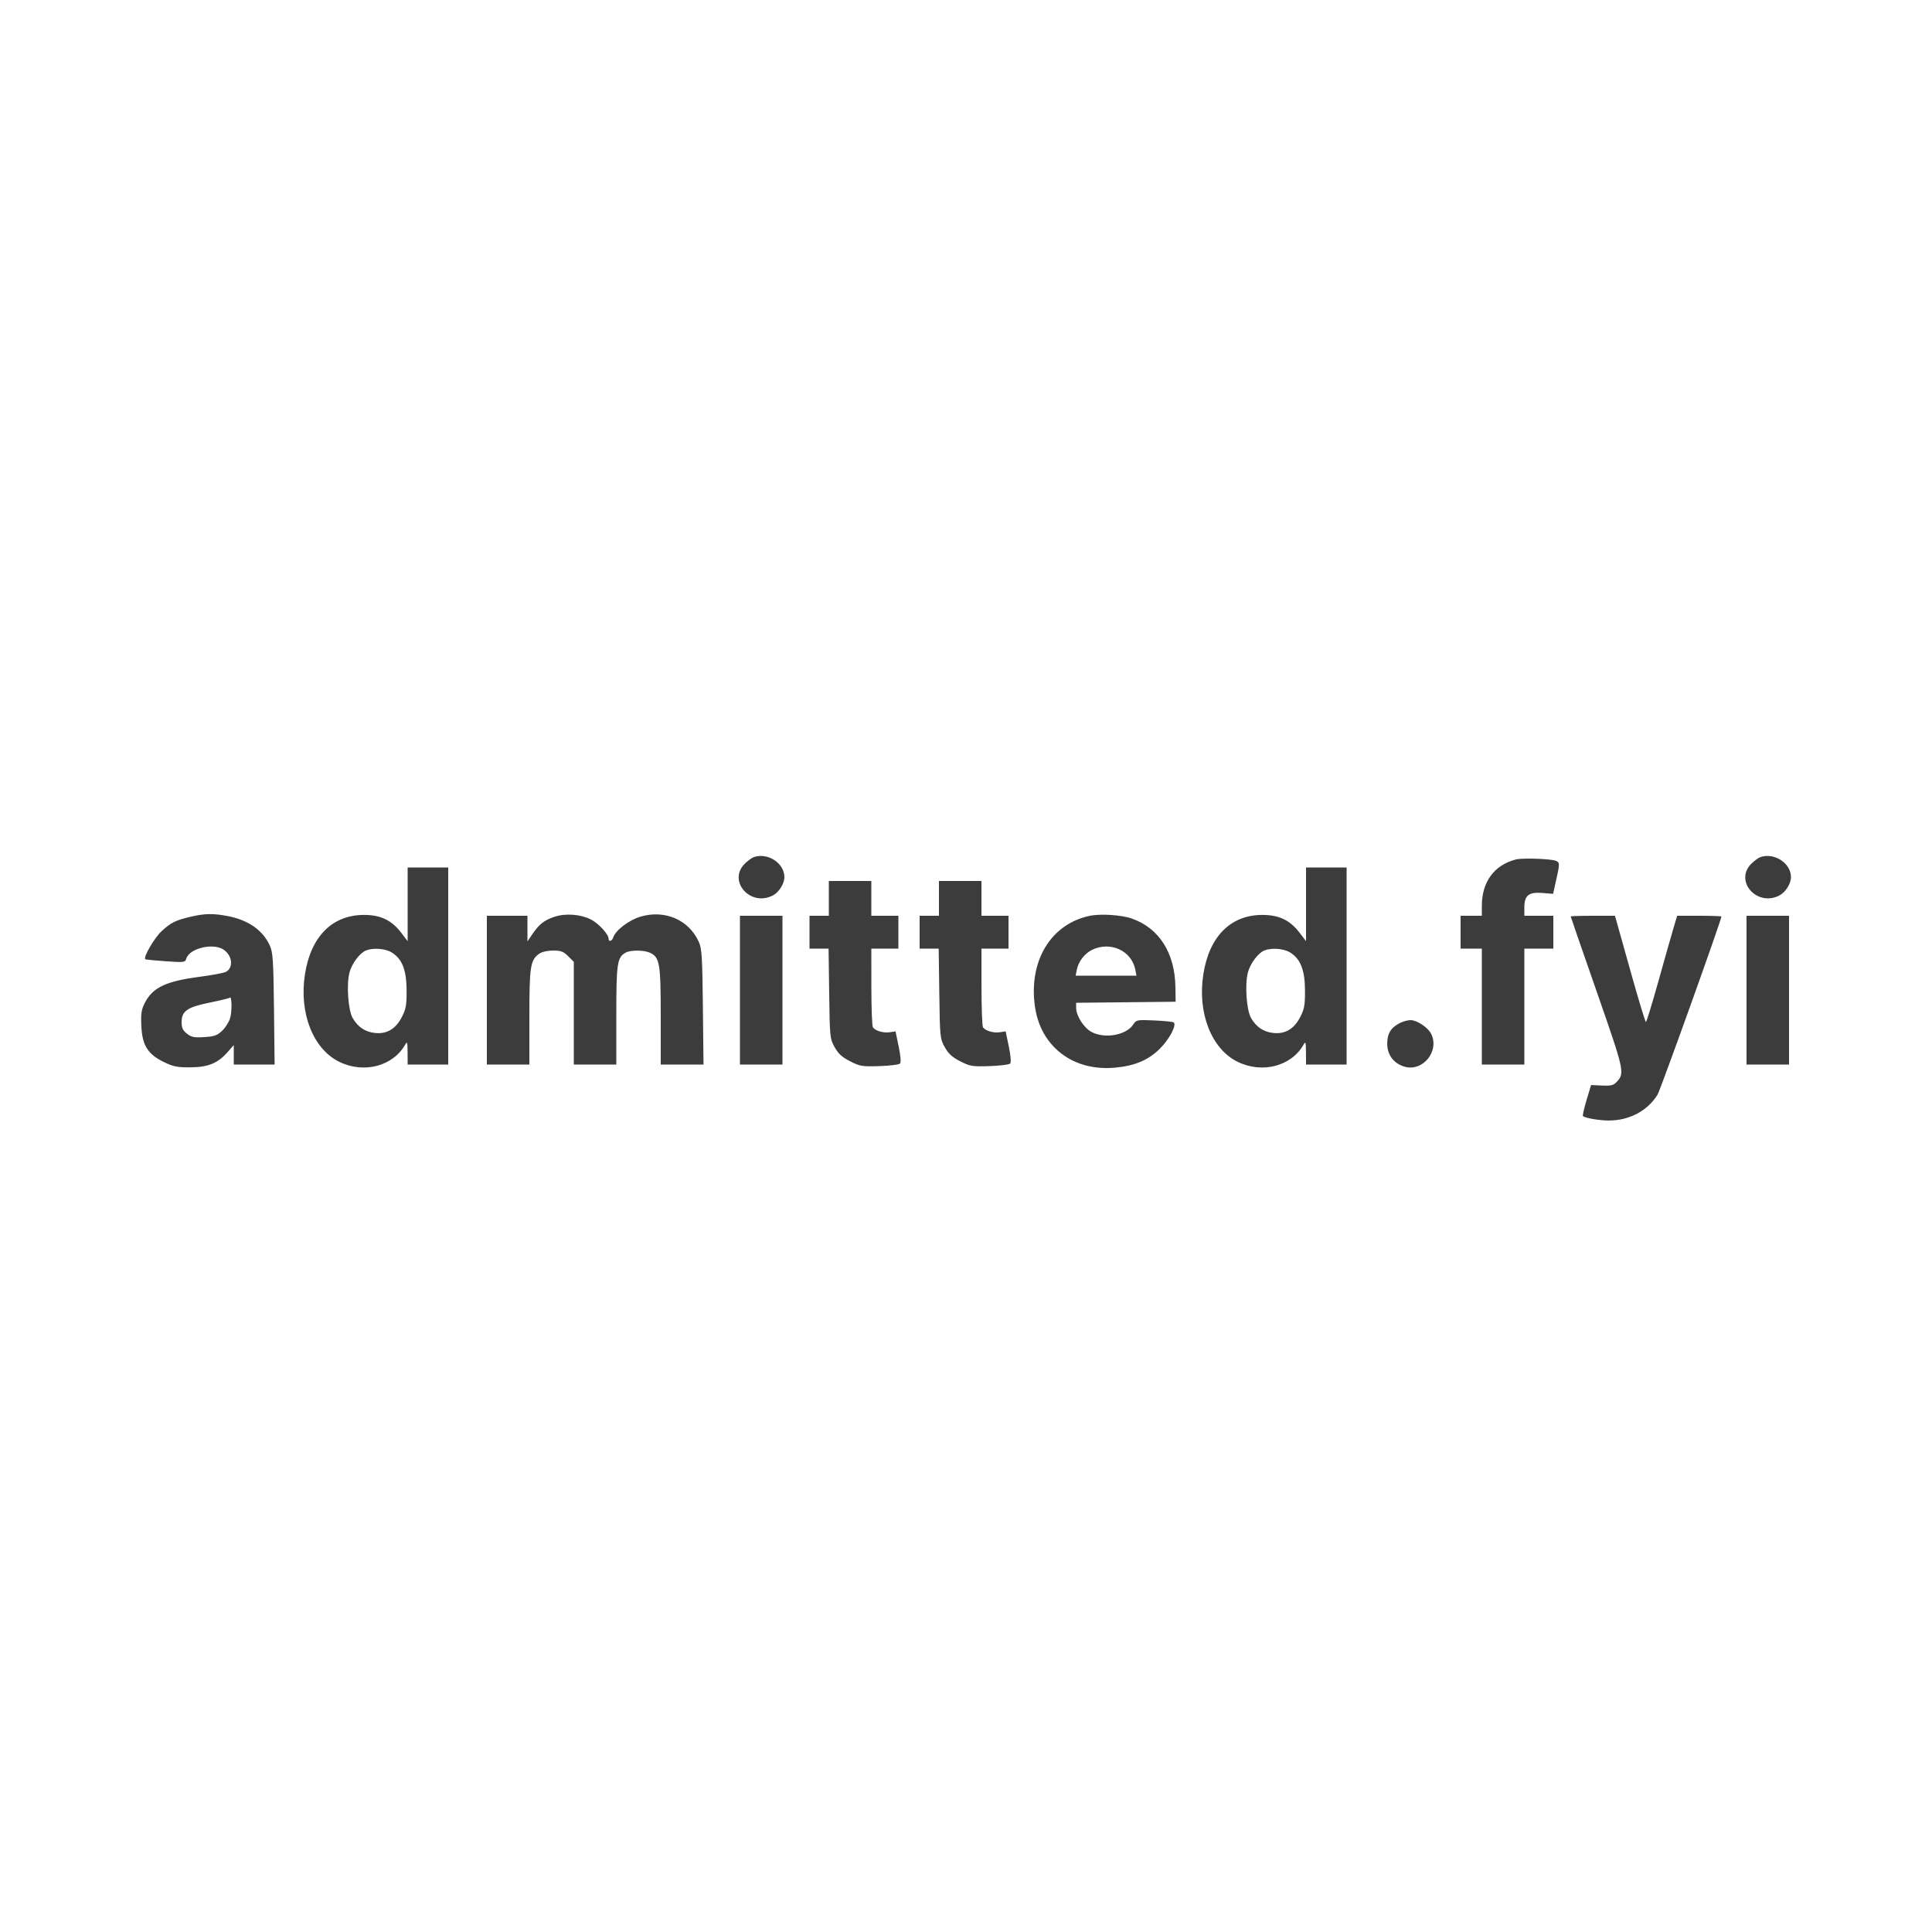
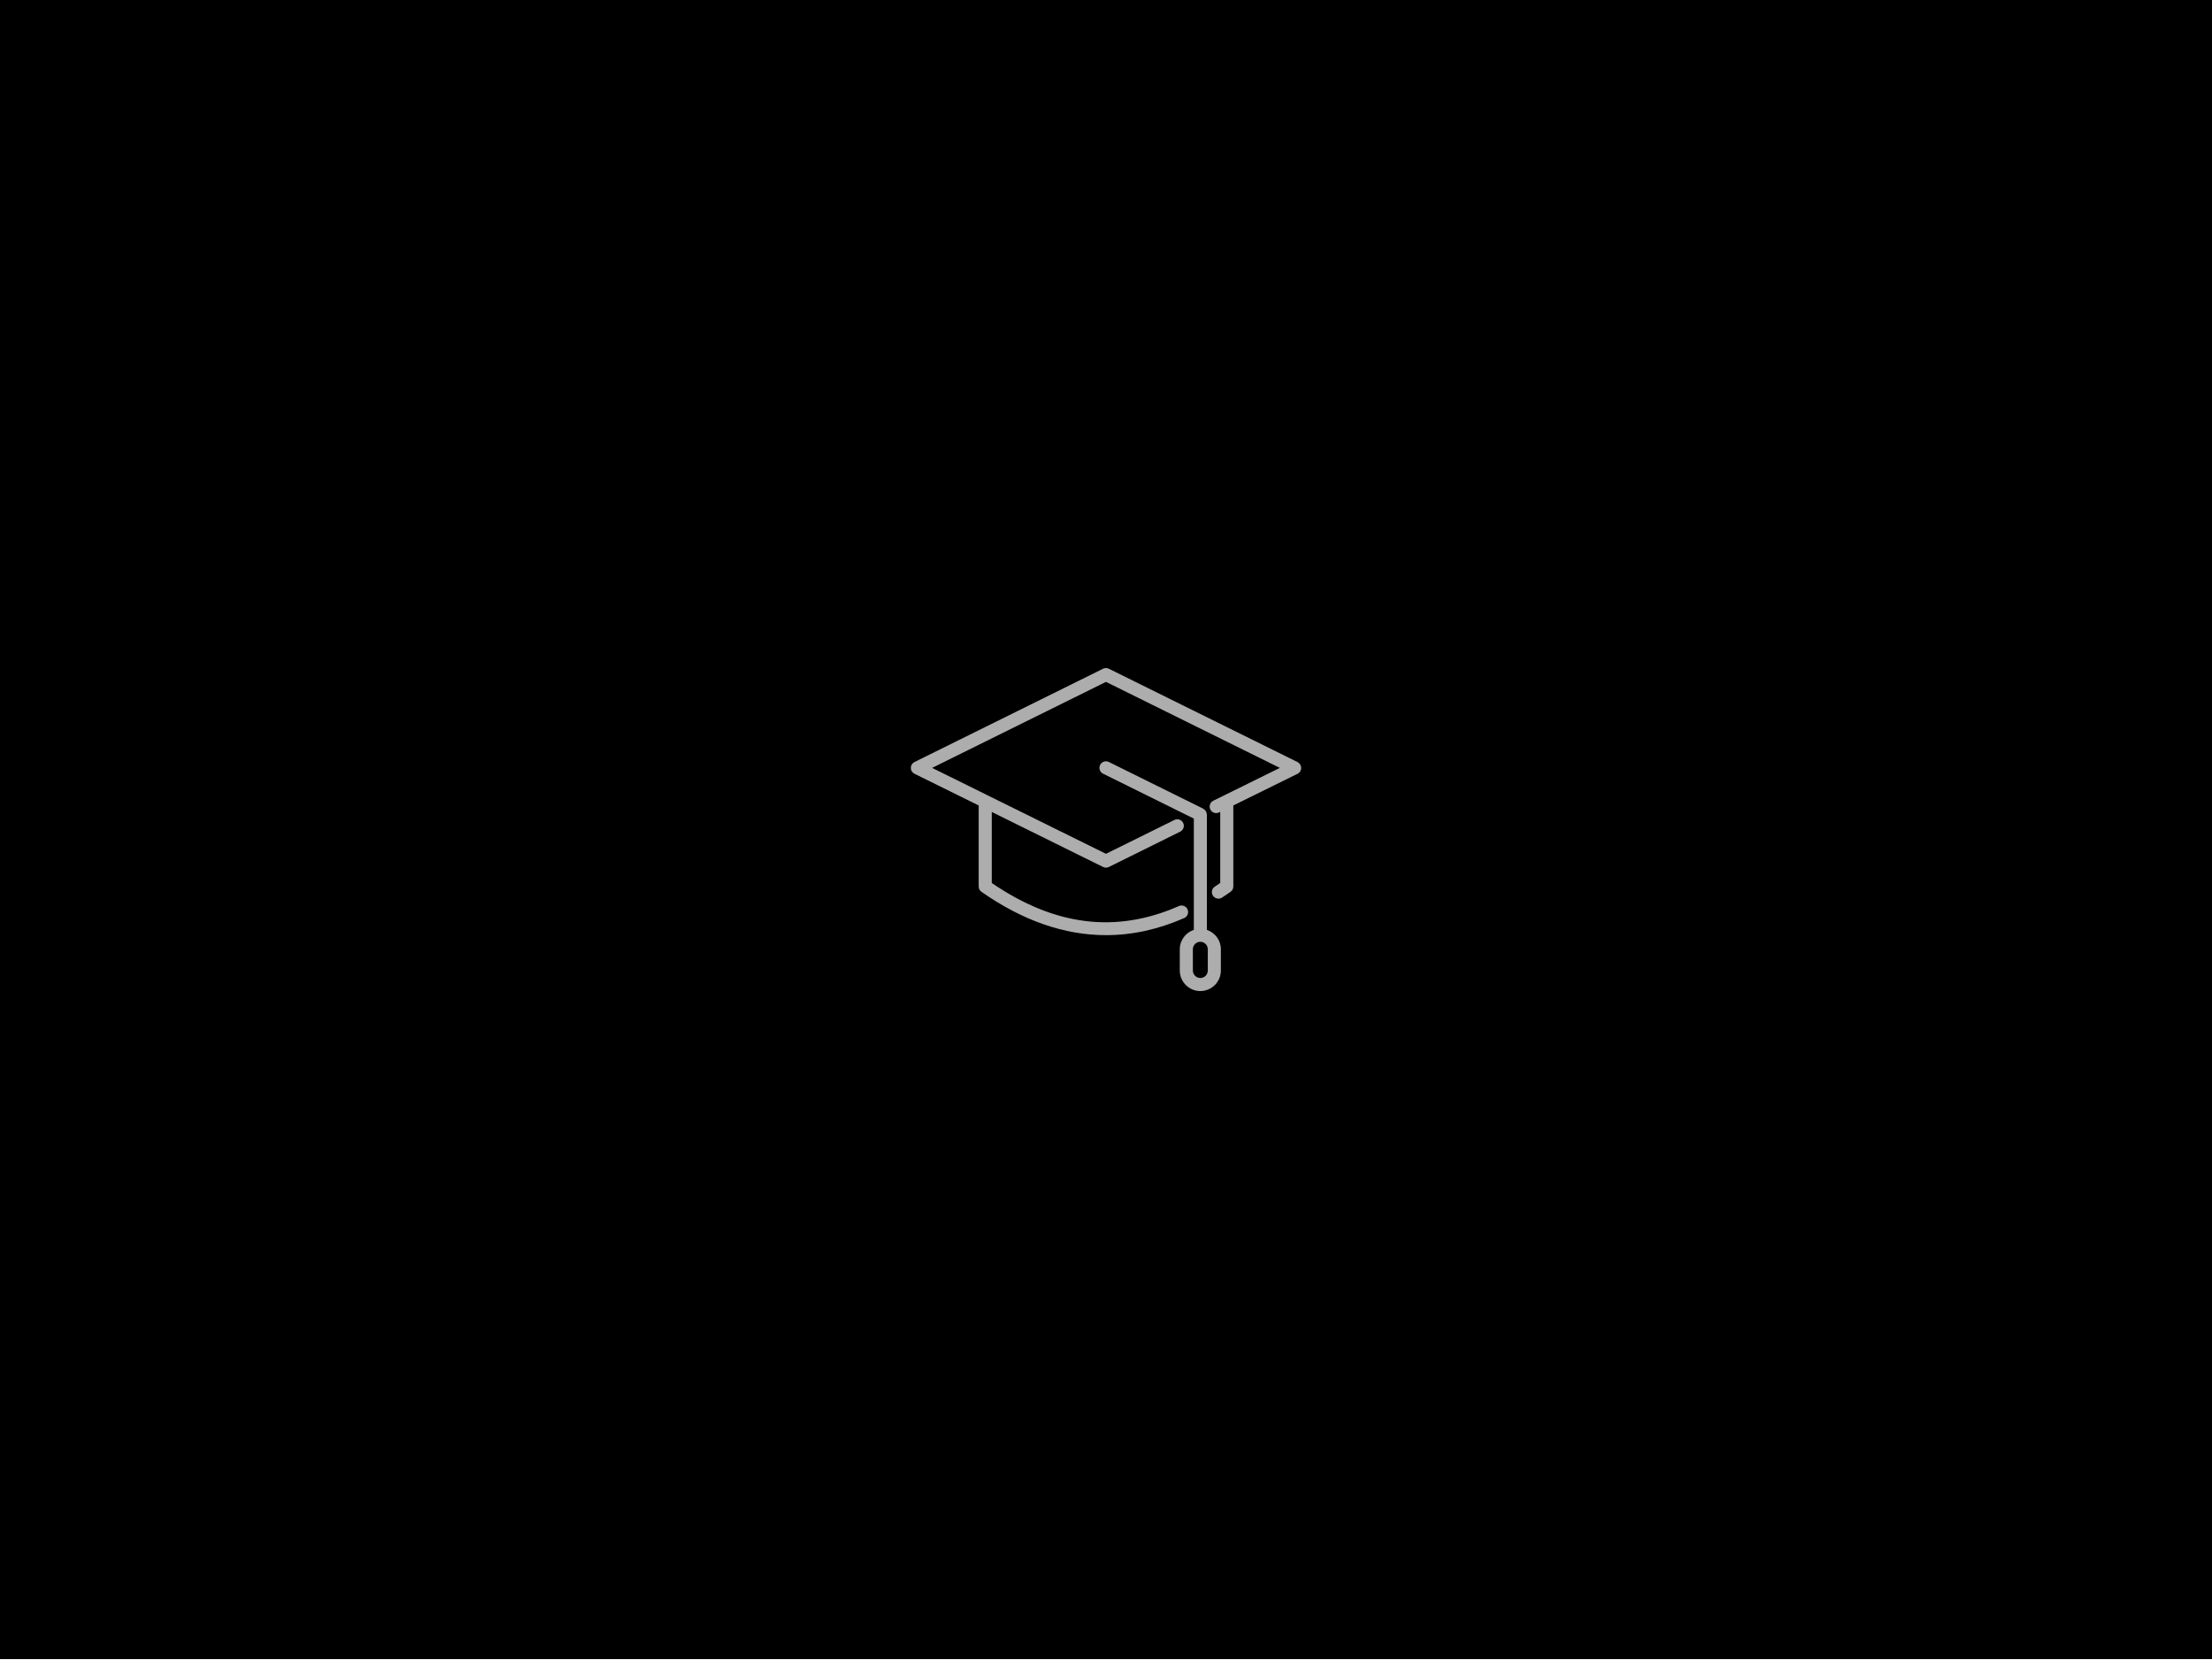
- <svg xmlns="http://www.w3.org/2000/svg" width="1000" height="1000" viewBox="0 0 1000 1000" version="1.1">
-   <path d="M 390 443.704 C 389.175 444.004, 387.284 445.382, 385.799 446.765 C 376.271 455.638, 388.172 469.616, 400.033 463.483 C 403.193 461.849, 406 457.388, 406 454 C 406 446.689, 397.257 441.063, 390 443.704 M 911 443.704 C 910.175 444.004, 908.284 445.382, 906.799 446.765 C 897.271 455.638, 909.172 469.616, 921.033 463.483 C 924.193 461.849, 927 457.388, 927 454 C 927 446.689, 918.257 441.063, 911 443.704 M 784.500 444.869 C 773.322 447.837, 767 456.507, 767 468.866 L 767 474 761.500 474 L 756 474 756 482.500 L 756 491 761.500 491 L 767 491 767 521 L 767 551 778 551 L 789 551 789 521 L 789 491 796.500 491 L 804 491 804 482.500 L 804 474 796.500 474 L 789 474 789 469.655 C 789 463.438, 791.303 461.612, 798.399 462.200 L 803.861 462.653 805.431 455.704 C 807.401 446.978, 807.390 446.364, 805.250 445.541 C 802.462 444.470, 787.792 443.994, 784.500 444.869 M 211 468.078 L 211 487.155 207.703 482.828 C 202.735 476.305, 197.046 473.565, 188.464 473.560 C 171.989 473.550, 160.886 484.698, 157.837 504.311 C 154.725 524.326, 162.034 542.955, 175.603 549.594 C 188.424 555.867, 203.578 551.841, 209.836 540.500 C 210.738 538.865, 210.945 539.641, 210.970 544.750 L 211 551 221.500 551 L 232 551 232 500 L 232 449 221.500 449 L 211 449 211 468.078 M 676 468.078 L 676 487.155 672.703 482.828 C 667.735 476.305, 662.046 473.565, 653.464 473.560 C 636.989 473.550, 625.886 484.698, 622.837 504.311 C 619.725 524.326, 627.034 542.955, 640.603 549.594 C 653.424 555.867, 668.578 551.841, 674.836 540.500 C 675.738 538.865, 675.945 539.641, 675.970 544.750 L 676 551 686.500 551 L 697 551 697 500 L 697 449 686.500 449 L 676 449 676 468.078 M 429 465 L 429 474 424 474 L 419 474 419 482.500 L 419 491 423.934 491 L 428.867 491 429.184 514.250 C 429.492 536.894, 429.565 537.617, 432 542 C 433.893 545.407, 435.836 547.183, 440 549.313 C 445.096 551.920, 446.212 552.103, 455.202 551.813 C 460.538 551.641, 465.326 551.050, 465.842 550.500 C 466.429 549.874, 466.172 546.572, 465.154 541.671 L 463.528 533.842 460.514 534.292 C 457.185 534.790, 452.956 533.527, 451.786 531.687 C 451.370 531.034, 451.024 521.612, 451.015 510.750 L 451 491 458 491 L 465 491 465 482.500 L 465 474 458 474 L 451 474 451 465 L 451 456 440 456 L 429 456 429 465 M 486 465 L 486 474 481 474 L 476 474 476 482.500 L 476 491 480.934 491 L 485.867 491 486.184 514.250 C 486.492 536.894, 486.565 537.617, 489 542 C 490.893 545.407, 492.836 547.183, 497 549.313 C 502.096 551.920, 503.212 552.103, 512.202 551.813 C 517.538 551.641, 522.326 551.050, 522.842 550.500 C 523.429 549.874, 523.172 546.572, 522.154 541.671 L 520.528 533.842 517.514 534.292 C 514.185 534.790, 509.956 533.527, 508.786 531.687 C 508.370 531.034, 508.024 521.612, 508.015 510.750 L 508 491 515 491 L 522 491 522 482.500 L 522 474 515 474 L 508 474 508 465 L 508 456 497 456 L 486 456 486 465 M 99 474.429 C 90.983 476.269, 88.518 477.481, 83.621 481.995 C 79.940 485.388, 74.089 495.446, 75.180 496.504 C 75.356 496.675, 80.065 497.135, 85.644 497.528 C 95.503 498.223, 95.808 498.181, 96.483 496.052 C 98.169 490.743, 110.550 487.895, 115.841 491.601 C 120.315 494.735, 120.915 500.905, 116.952 503.026 C 115.900 503.589, 109.873 504.727, 103.559 505.555 C 85.758 507.890, 79.034 511.093, 74.892 519.212 C 73.184 522.560, 72.866 524.708, 73.151 530.977 C 73.609 541.043, 76.418 545.585, 84.699 549.652 C 89.654 552.085, 91.667 552.492, 98.500 552.448 C 107.767 552.387, 112.723 550.357, 117.845 544.524 L 121 540.930 121 545.965 L 121 551 131.569 551 L 142.137 551 141.814 522.250 C 141.531 497.179, 141.260 492.988, 139.692 489.500 C 136.059 481.418, 128.412 476.102, 117.526 474.089 C 110.213 472.738, 106.041 472.814, 99 474.429 M 287 474.520 C 281.688 476.289, 279.056 478.355, 275.568 483.495 L 273 487.279 273 480.640 L 273 474 262.500 474 L 252 474 252 512.500 L 252 551 263 551 L 274 551 274 526.468 C 274 500.139, 274.511 496.856, 279.117 493.631 C 280.493 492.667, 283.430 492, 286.299 492 C 290.332 492, 291.649 492.495, 294.077 494.923 L 297 497.846 297 524.423 L 297 551 308 551 L 319 551 319 525.450 C 319 498.359, 319.446 495.437, 323.945 493.030 C 326.503 491.661, 333.291 491.720, 336.405 493.139 C 341.466 495.445, 342 498.570, 342 525.901 L 342 551 353.067 551 L 364.134 551 363.814 521.250 C 363.534 495.192, 363.271 491.004, 361.694 487.500 C 356.574 476.122, 344.222 470.759, 331.595 474.429 C 325.720 476.137, 318.611 481.498, 317.475 485.078 C 316.814 487.162, 315 487.724, 315 485.844 C 315 483.562, 309.806 477.941, 305.814 475.905 C 300.502 473.195, 292.704 472.621, 287 474.520 M 564.045 474.032 C 545.069 478.009, 533.582 495.283, 535.271 517.302 C 536.014 526.983, 539.127 534.812, 544.696 541.007 C 552.506 549.693, 564.107 553.835, 577.217 552.616 C 587.593 551.652, 594.653 548.609, 600.622 542.526 C 605.392 537.666, 609.029 530.695, 607.561 529.228 C 607.210 528.876, 602.709 528.405, 597.560 528.180 C 588.443 527.781, 588.153 527.837, 586.540 530.299 C 582.914 535.832, 571.861 537.805, 564.984 534.146 C 561.033 532.044, 557.041 525.841, 557.016 521.767 L 557 519.034 582.750 518.767 L 608.500 518.500 608.393 510.997 C 608.139 493.255, 600.023 480.448, 585.867 475.453 C 580.474 473.550, 569.694 472.848, 564.045 474.032 M 383 512.500 L 383 551 394 551 L 405 551 405 512.500 L 405 474 394 474 L 383 474 383 512.500 M 813 474.355 C 813 474.550, 819.094 492.177, 826.542 513.527 C 840.775 554.329, 841.024 555.450, 836.848 559.933 C 835.130 561.777, 833.880 562.093, 829.168 561.875 L 823.540 561.614 821.191 569.395 C 819.899 573.674, 819.067 577.400, 819.342 577.675 C 820.351 578.685, 827.641 579.953, 832.568 579.976 C 843.234 580.026, 852.734 575.020, 857.932 566.610 C 859.451 564.152, 891 476.172, 891 474.393 C 891 474.177, 885.846 474, 879.547 474 L 868.094 474 866.229 480.250 C 865.203 483.688, 861.694 496.056, 858.432 507.735 C 855.169 519.415, 852.240 528.977, 851.922 528.985 C 851.604 528.993, 848.281 518.087, 844.538 504.750 C 840.795 491.413, 837.321 479.038, 836.819 477.250 L 835.906 474 824.453 474 C 818.154 474, 813 474.160, 813 474.355 M 904 512.500 L 904 551 915 551 L 926 551 926 512.500 L 926 474 915 474 L 904 474 904 512.500 M 565.218 491.663 C 561.331 493.579, 558.222 497.638, 557.367 501.916 L 556.750 505 572.500 505 L 588.250 505 587.610 501.802 C 585.651 492.007, 574.638 487.020, 565.218 491.663 M 189.418 491.969 C 186.207 493.268, 182.174 498.642, 180.917 503.295 C 179.249 509.472, 180.183 522.918, 182.562 526.981 C 185.290 531.641, 189.062 534.147, 194.136 534.671 C 200.260 535.303, 204.821 532.585, 208 526.406 C 210.136 522.254, 210.494 520.235, 210.460 512.524 C 210.413 502.041, 208.125 496.266, 202.710 492.965 C 199.381 490.935, 193.132 490.467, 189.418 491.969 M 654.418 491.969 C 651.207 493.268, 647.174 498.642, 645.917 503.295 C 644.249 509.472, 645.183 522.918, 647.562 526.981 C 650.290 531.641, 654.062 534.147, 659.136 534.671 C 665.260 535.303, 669.821 532.585, 673 526.406 C 675.136 522.254, 675.494 520.235, 675.460 512.524 C 675.413 502.041, 673.125 496.266, 667.710 492.965 C 664.381 490.935, 658.132 490.467, 654.418 491.969 M 118.934 516.388 C 118.623 516.705, 113.947 517.854, 108.542 518.941 C 96.909 521.282, 94 523.314, 94 529.102 C 94 532.003, 94.624 533.347, 96.750 535.024 C 99.066 536.851, 100.484 537.131, 105.733 536.800 C 110.961 536.471, 112.455 535.938, 115.005 533.495 C 116.677 531.894, 118.520 528.989, 119.101 527.042 C 120.150 523.529, 120.020 515.280, 118.934 516.388 M 724.500 529.556 C 719.868 531.940, 718.047 534.924, 718.022 540.173 C 717.995 545.923, 721.339 550.422, 726.872 552.080 C 736.431 554.944, 745.283 544.046, 740.721 535.030 C 739.072 531.773, 733.367 527.998, 730.102 528.006 C 728.671 528.010, 726.150 528.707, 724.500 529.556" stroke="none" fill="#3b3c3b" fill-rule="evenodd" />
+ <svg xmlns="http://www.w3.org/2000/svg" version="1.0" width="2400" height="1800">
+   <rect x="0" y="0" width="100%" height="100%" fill="#000000" fill-opacity="1" />
+   <svg version="1.0" x="0" y="0" width="2400" height="1800" viewBox="0 0 340 250" preserveAspectRatio="xMidYMid meet" color-interpolation-filters="sRGB">
+     <defs>
+       <linearGradient id="92" x1="0%" y1="0%" x2="100%" y2="0%">
+         <stop offset="0%" stop-color="#fa71cd" />
+         <stop offset="100%" stop-color="#9b59b6" />
+       </linearGradient>
+       <linearGradient id="93" x1="0%" y1="0%" x2="100%" y2="0%">
+         <stop offset="0%" stop-color="#f9d423" />
+         <stop offset="100%" stop-color="#f83600" />
+       </linearGradient>
+       <linearGradient id="94" x1="0%" y1="0%" x2="100%" y2="0%">
+         <stop offset="0%" stop-color="#0064d2" />
+         <stop offset="100%" stop-color="#1cb0f6" />
+       </linearGradient>
+       <linearGradient id="95" x1="0%" y1="0%" x2="100%" y2="0%">
+         <stop offset="0%" stop-color="#f00978" />
+         <stop offset="100%" stop-color="#3f51b1" />
+       </linearGradient>
+       <linearGradient id="96" x1="0%" y1="0%" x2="100%" y2="0%">
+         <stop offset="0%" stop-color="#7873f5" />
+         <stop offset="100%" stop-color="#ec77ab" />
+       </linearGradient>
+       <linearGradient id="97" x1="0%" y1="0%" x2="100%" y2="0%">
+         <stop offset="0%" stop-color="#f9d423" />
+         <stop offset="100%" stop-color="#e14fad" />
+       </linearGradient>
+       <linearGradient id="98" x1="0%" y1="0%" x2="100%" y2="0%">
+         <stop offset="0%" stop-color="#009efd" />
+         <stop offset="100%" stop-color="#2af598" />
+       </linearGradient>
+       <linearGradient id="99" x1="0%" y1="0%" x2="100%" y2="0%">
+         <stop offset="0%" stop-color="#ffcc00" />
+         <stop offset="100%" stop-color="#00b140" />
+       </linearGradient>
+       <linearGradient id="100" x1="0%" y1="0%" x2="100%" y2="0%">
+         <stop offset="0%" stop-color="#d51007" />
+         <stop offset="100%" stop-color="#ff8177" />
+       </linearGradient>
+       <linearGradient id="102" x1="0%" y1="0%" x2="100%" y2="0%">
+         <stop offset="0%" stop-color="#a2b6df" />
+         <stop offset="100%" stop-color="#0c3483" />
+       </linearGradient>
+       <linearGradient id="103" x1="0%" y1="0%" x2="100%" y2="0%">
+         <stop offset="0%" stop-color="#7ac5d8" />
+         <stop offset="100%" stop-color="#eea2a2" />
+       </linearGradient>
+       <linearGradient id="104" x1="0%" y1="0%" x2="100%" y2="0%">
+         <stop offset="0%" stop-color="#00ecbc" />
+         <stop offset="100%" stop-color="#007adf" />
+       </linearGradient>
+       <linearGradient id="105" x1="0%" y1="0%" x2="100%" y2="0%">
+         <stop offset="0%" stop-color="#b88746" />
+         <stop offset="100%" stop-color="#fdf5a6" />
+       </linearGradient>
+     </defs>
+     <g class="imagesvg isNoFont" transform="translate(140,100.1771)">
+       <g>
+         <rect fill="#aeaeae" fill-opacity="0" stroke-width="2" x="0" y="0" width="60" height="49.646" class="image-rect" />
+         <svg filter="url(#colors2404191522)" x="0" y="0" width="60" height="49.646" filtersec="colorsf2639868734" class="image-svg-svg primary" style="overflow: visible;">
+           <svg version="1.1" x="0px" y="0px" viewBox="10 16.898 80.01 66.202" xml:space="preserve">
+             <path d="M89.25,36.16L50.59,17.04c-0.37-0.19-0.81-0.19-1.19,0L10.75,36.16c-0.46,0.23-0.75,0.69-0.75,1.2  c0,0.51,0.29,0.97,0.75,1.2l13.16,6.5v16.6c0,0.44,0.21,0.85,0.57,1.1c8.47,5.92,17.01,8.88,25.54,8.88c5.35,0,10.69-1.17,16.01-3.5  c0.68-0.3,0.99-1.09,0.69-1.77c-0.3-0.68-1.09-0.99-1.77-0.69c-12.87,5.65-25.42,4.11-38.36-4.73V46.39l22.82,11.28  c0.19,0.09,0.39,0.14,0.59,0.14c0.2,0,0.41-0.05,0.59-0.14l14.62-7.24c0.66-0.33,0.94-1.13,0.61-1.79  c-0.33-0.66-1.13-0.94-1.79-0.61L50,54.97L25.81,43.02c-0.03-0.01-0.05-0.03-0.08-0.04l-11.37-5.62L50,19.73l35.64,17.63  l-13.64,6.73c-0.66,0.33-0.94,1.13-0.61,1.79c0.33,0.66,1.13,0.94,1.79,0.61l0.24-0.12v14.57L72.3,61.7  c-0.62,0.41-0.78,1.24-0.37,1.86c0.26,0.39,0.68,0.6,1.12,0.6c0.26,0,0.51-0.07,0.74-0.22l1.71-1.15c0.37-0.25,0.6-0.67,0.6-1.12  V45.06l13.16-6.49c0.46-0.22,0.75-0.69,0.75-1.2C90,36.86,89.71,36.39,89.25,36.16z" />
+             <path d="M65.13,74.53v4.36c0,2.32,1.89,4.21,4.21,4.21c2.32,0,4.21-1.89,4.21-4.21v-4.36c0-1.85-1.21-3.41-2.87-3.97V46.93  c0-0.07-0.03-0.12-0.04-0.19c-0.01-0.1-0.02-0.19-0.06-0.29c-0.03-0.08-0.08-0.15-0.13-0.22c-0.04-0.07-0.08-0.15-0.14-0.21  c-0.07-0.07-0.15-0.12-0.23-0.18c-0.05-0.04-0.09-0.09-0.15-0.12l-19.34-9.57c-0.66-0.33-1.47-0.06-1.79,0.61  c-0.33,0.66-0.06,1.47,0.61,1.79l18.6,9.2v22.8C66.34,71.12,65.13,72.68,65.13,74.53z M69.34,73c0.84,0,1.53,0.69,1.53,1.53v4.36  c0,0.85-0.69,1.53-1.53,1.53c-0.85,0-1.53-0.69-1.53-1.53v-4.36C67.81,73.69,68.5,73,69.34,73z" />
+           </svg>
+         </svg>
+         <defs>
+           <filter id="colors2404191522">
+             <feColorMatrix type="matrix" values="0 0 0 0 0.68  0 0 0 0 0.68  0 0 0 0 0.68  0 0 0 1 0" class="icon-feColorMatrix " />
+           </filter>
+           <filter id="colorsf2639868734">
+             <feColorMatrix type="matrix" values="0 0 0 0 0.996  0 0 0 0 0.996  0 0 0 0 0.996  0 0 0 1 0" class="icon-fecolormatrix" />
+           </filter>
+           <filter id="colorsb9991407999">
+             <feColorMatrix type="matrix" values="0 0 0 0 0  0 0 0 0 0  0 0 0 0 0  0 0 0 1 0" class="icon-fecolormatrix" />
+           </filter>
+         </defs>
+       </g>
+     </g>
+     <defs v-gra="od" />
+   </svg>
</svg>
